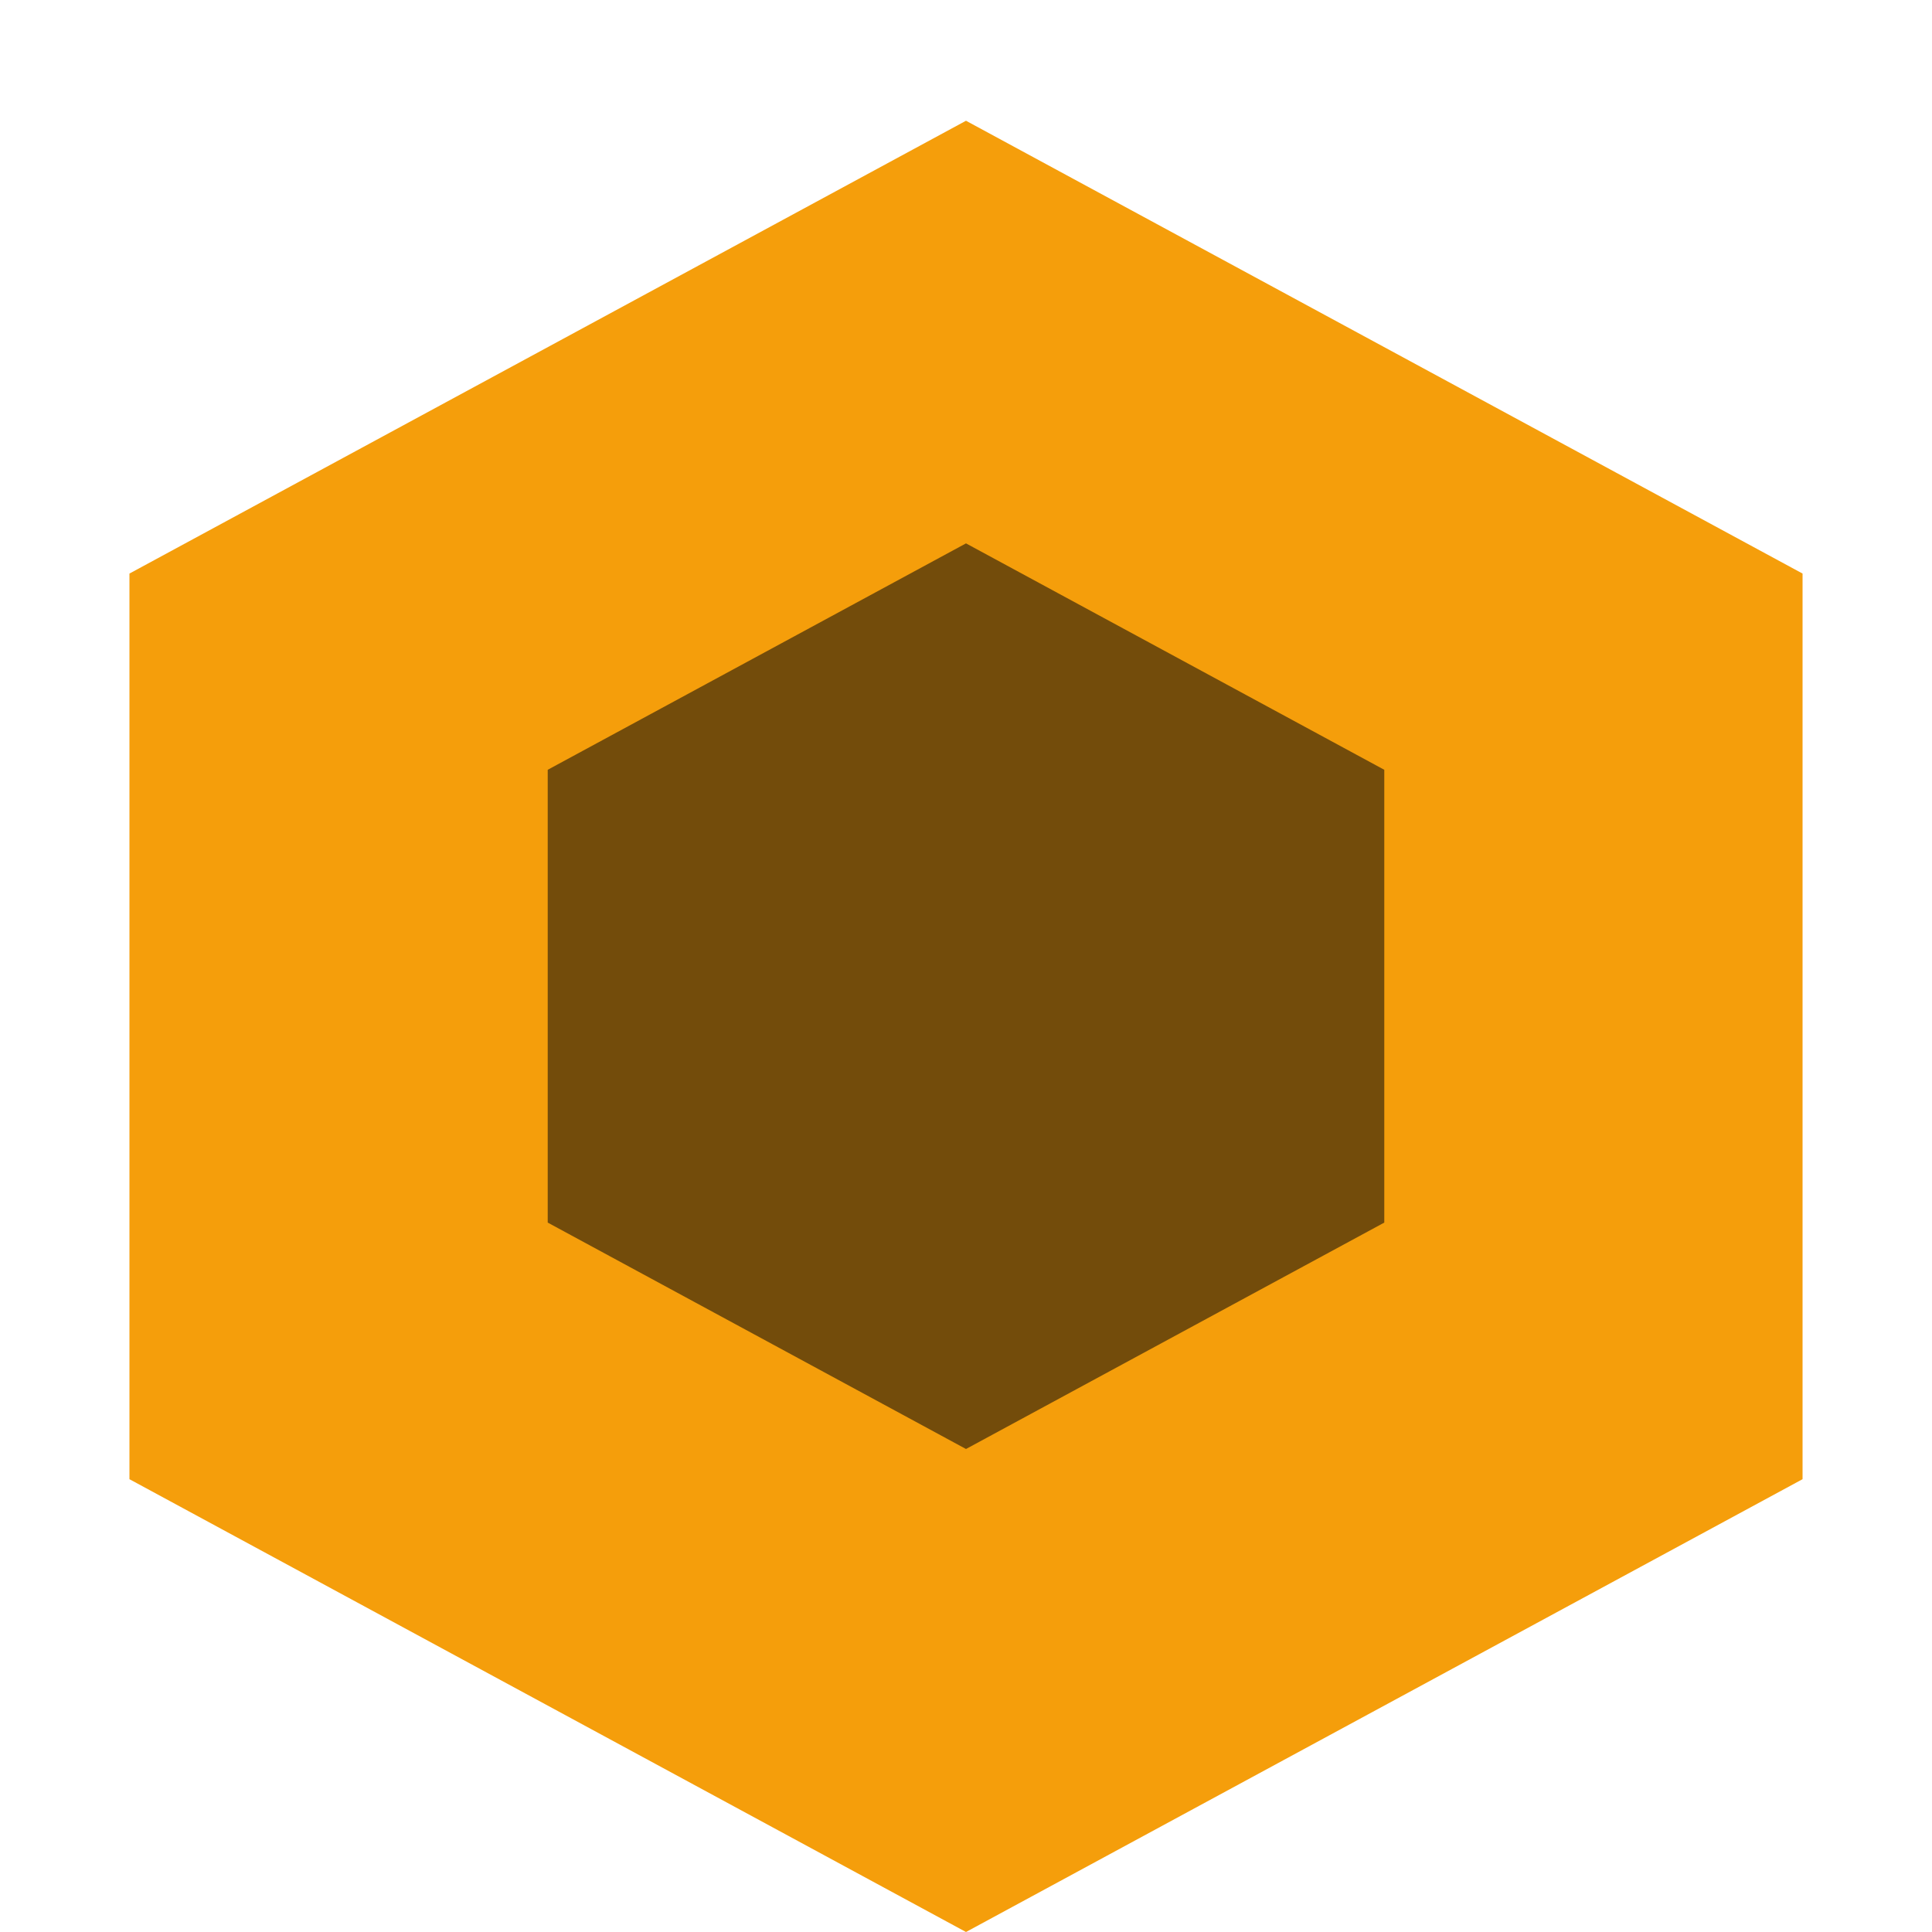
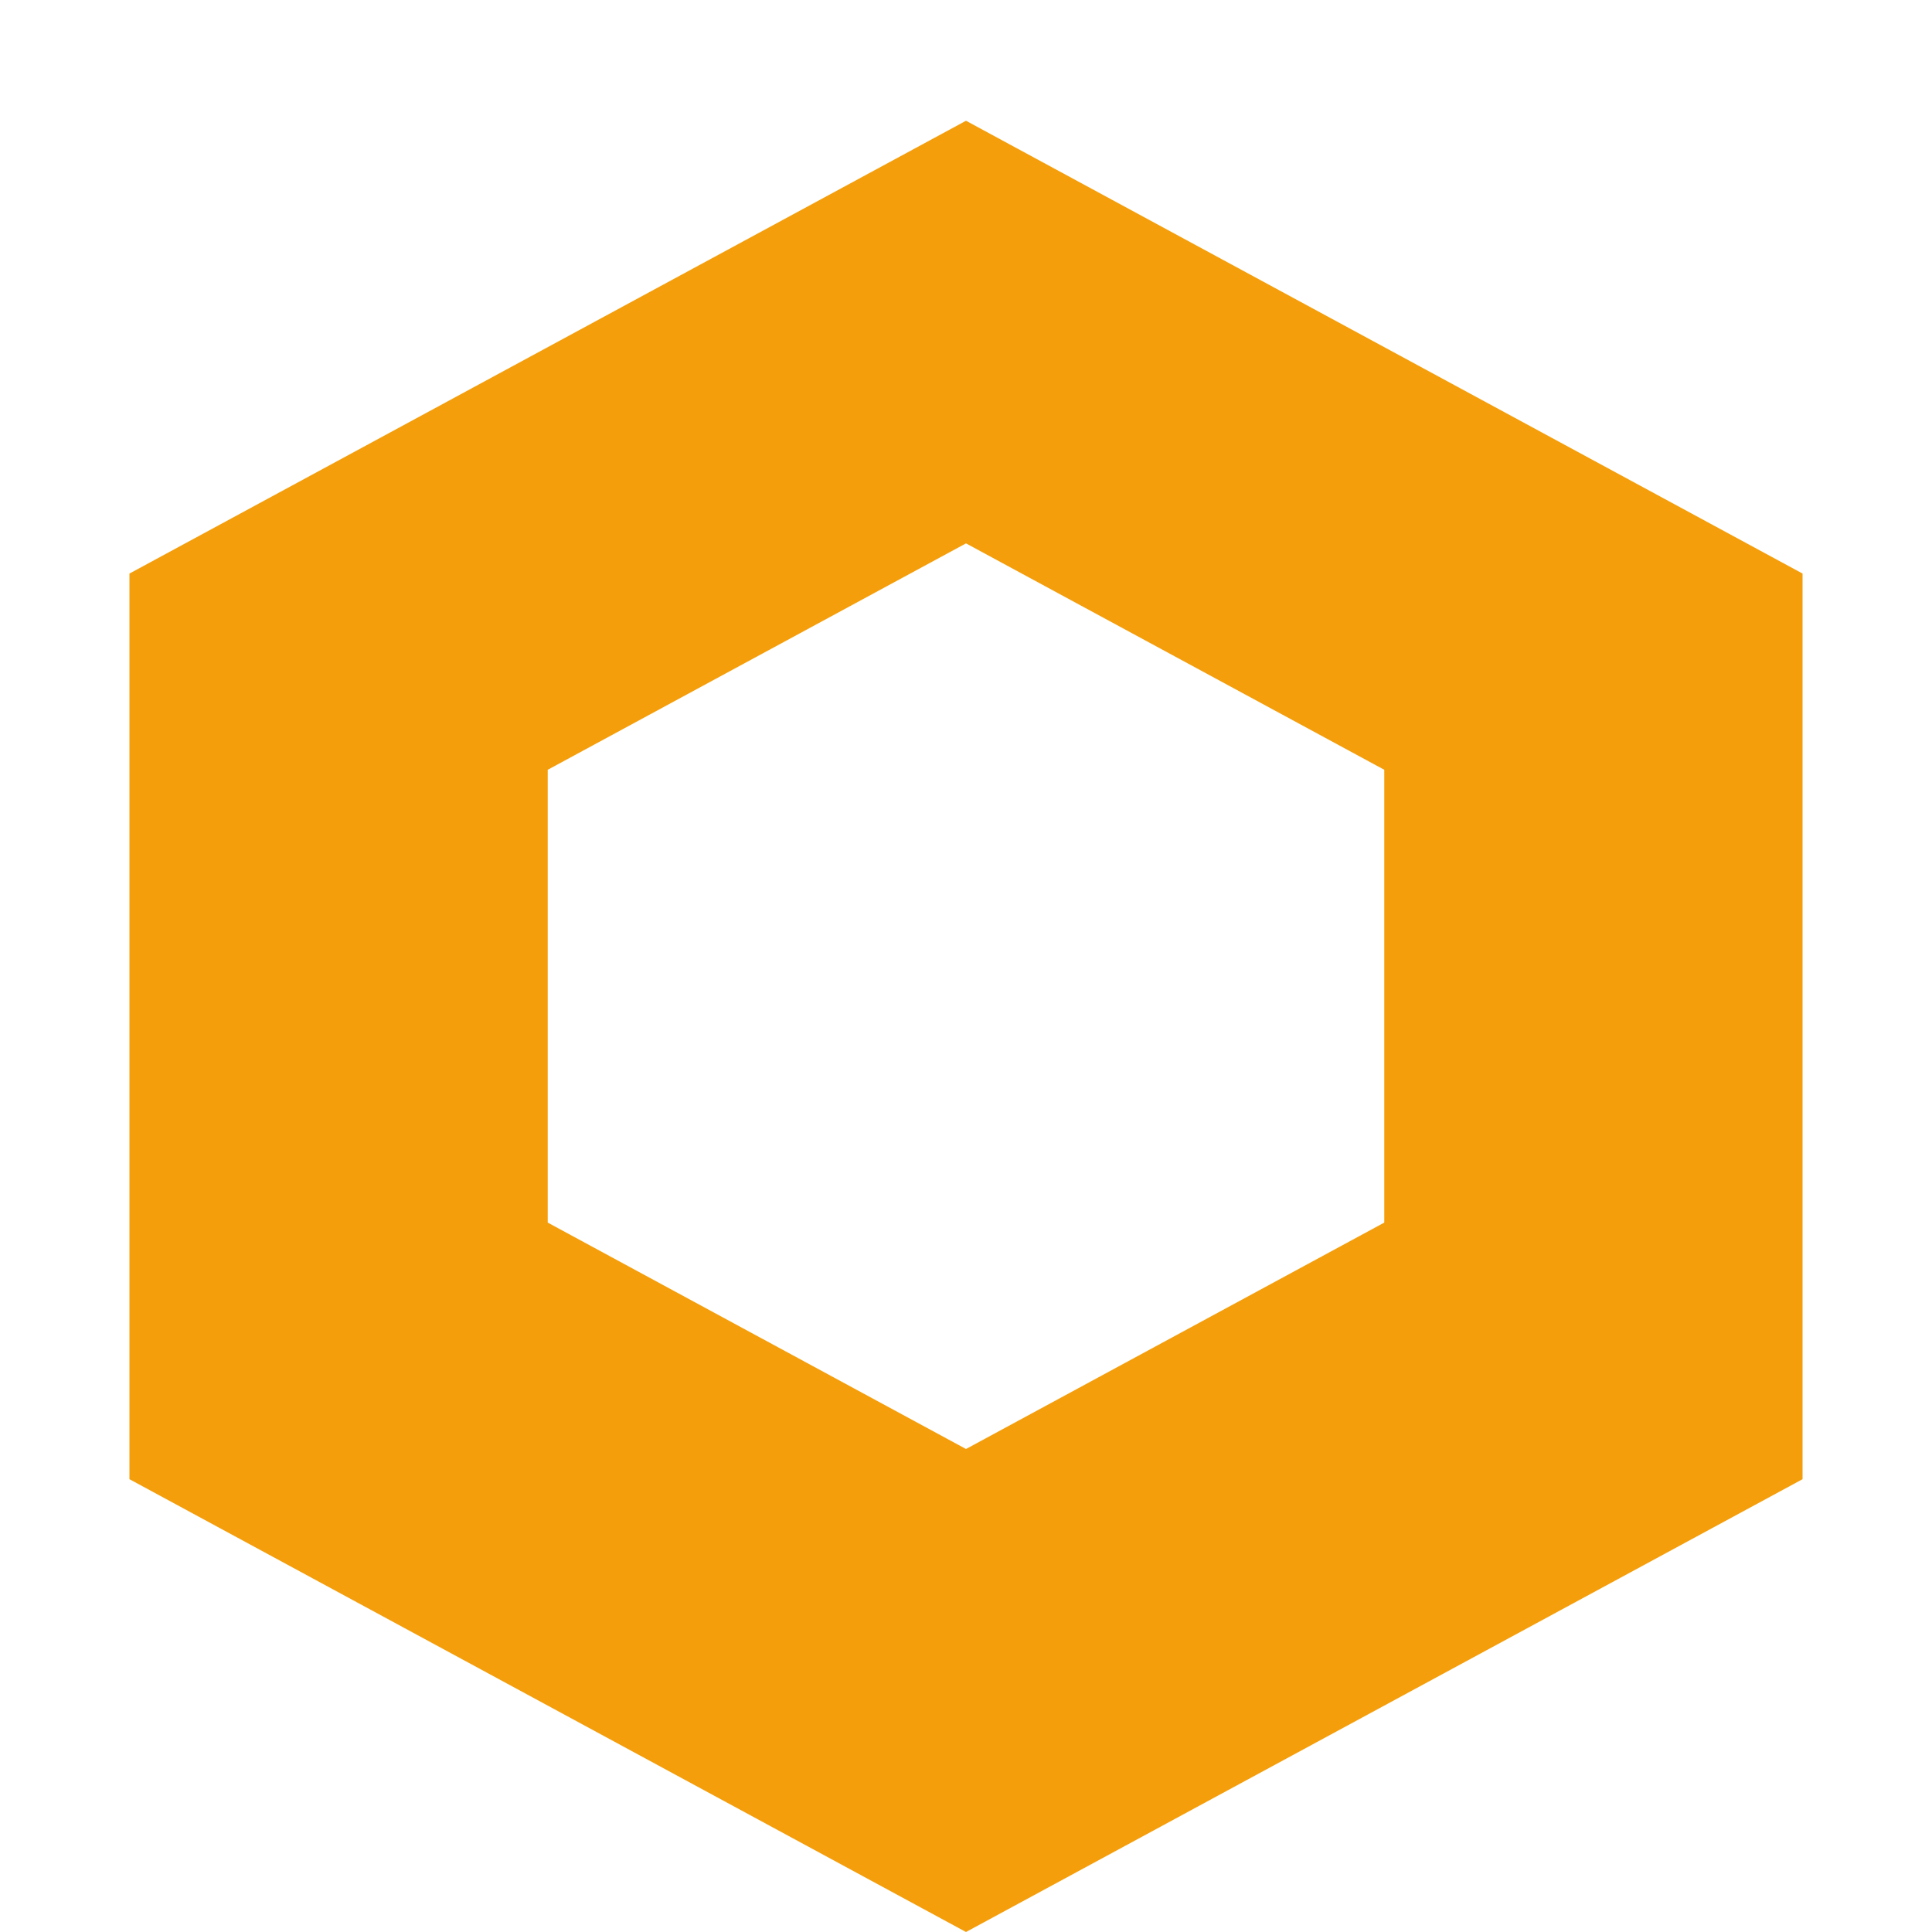
<svg xmlns="http://www.w3.org/2000/svg" viewBox="0 0 32 32" role="img" aria-label="NexusForge logo">
-   <path d="M16 2L29.856 9.5V24.5L16 32L2.144 24.5V9.5L16 2Z" fill="#f59e0b" />
-   <path d="M16 9L22.928 12.75V20.25L16 24L9.072 20.25V12.75L16 9Z" fill="#09090b" opacity="0.55" />
+   <path fill-rule="evenodd" fill="#f59e0b" d="M16 2L29.856 9.5V24.5L16 32L2.144 24.5V9.5L16 2Z M16 9L22.928 12.75V20.25L16 24L9.072 20.25V12.75L16 9Z" />
</svg>
